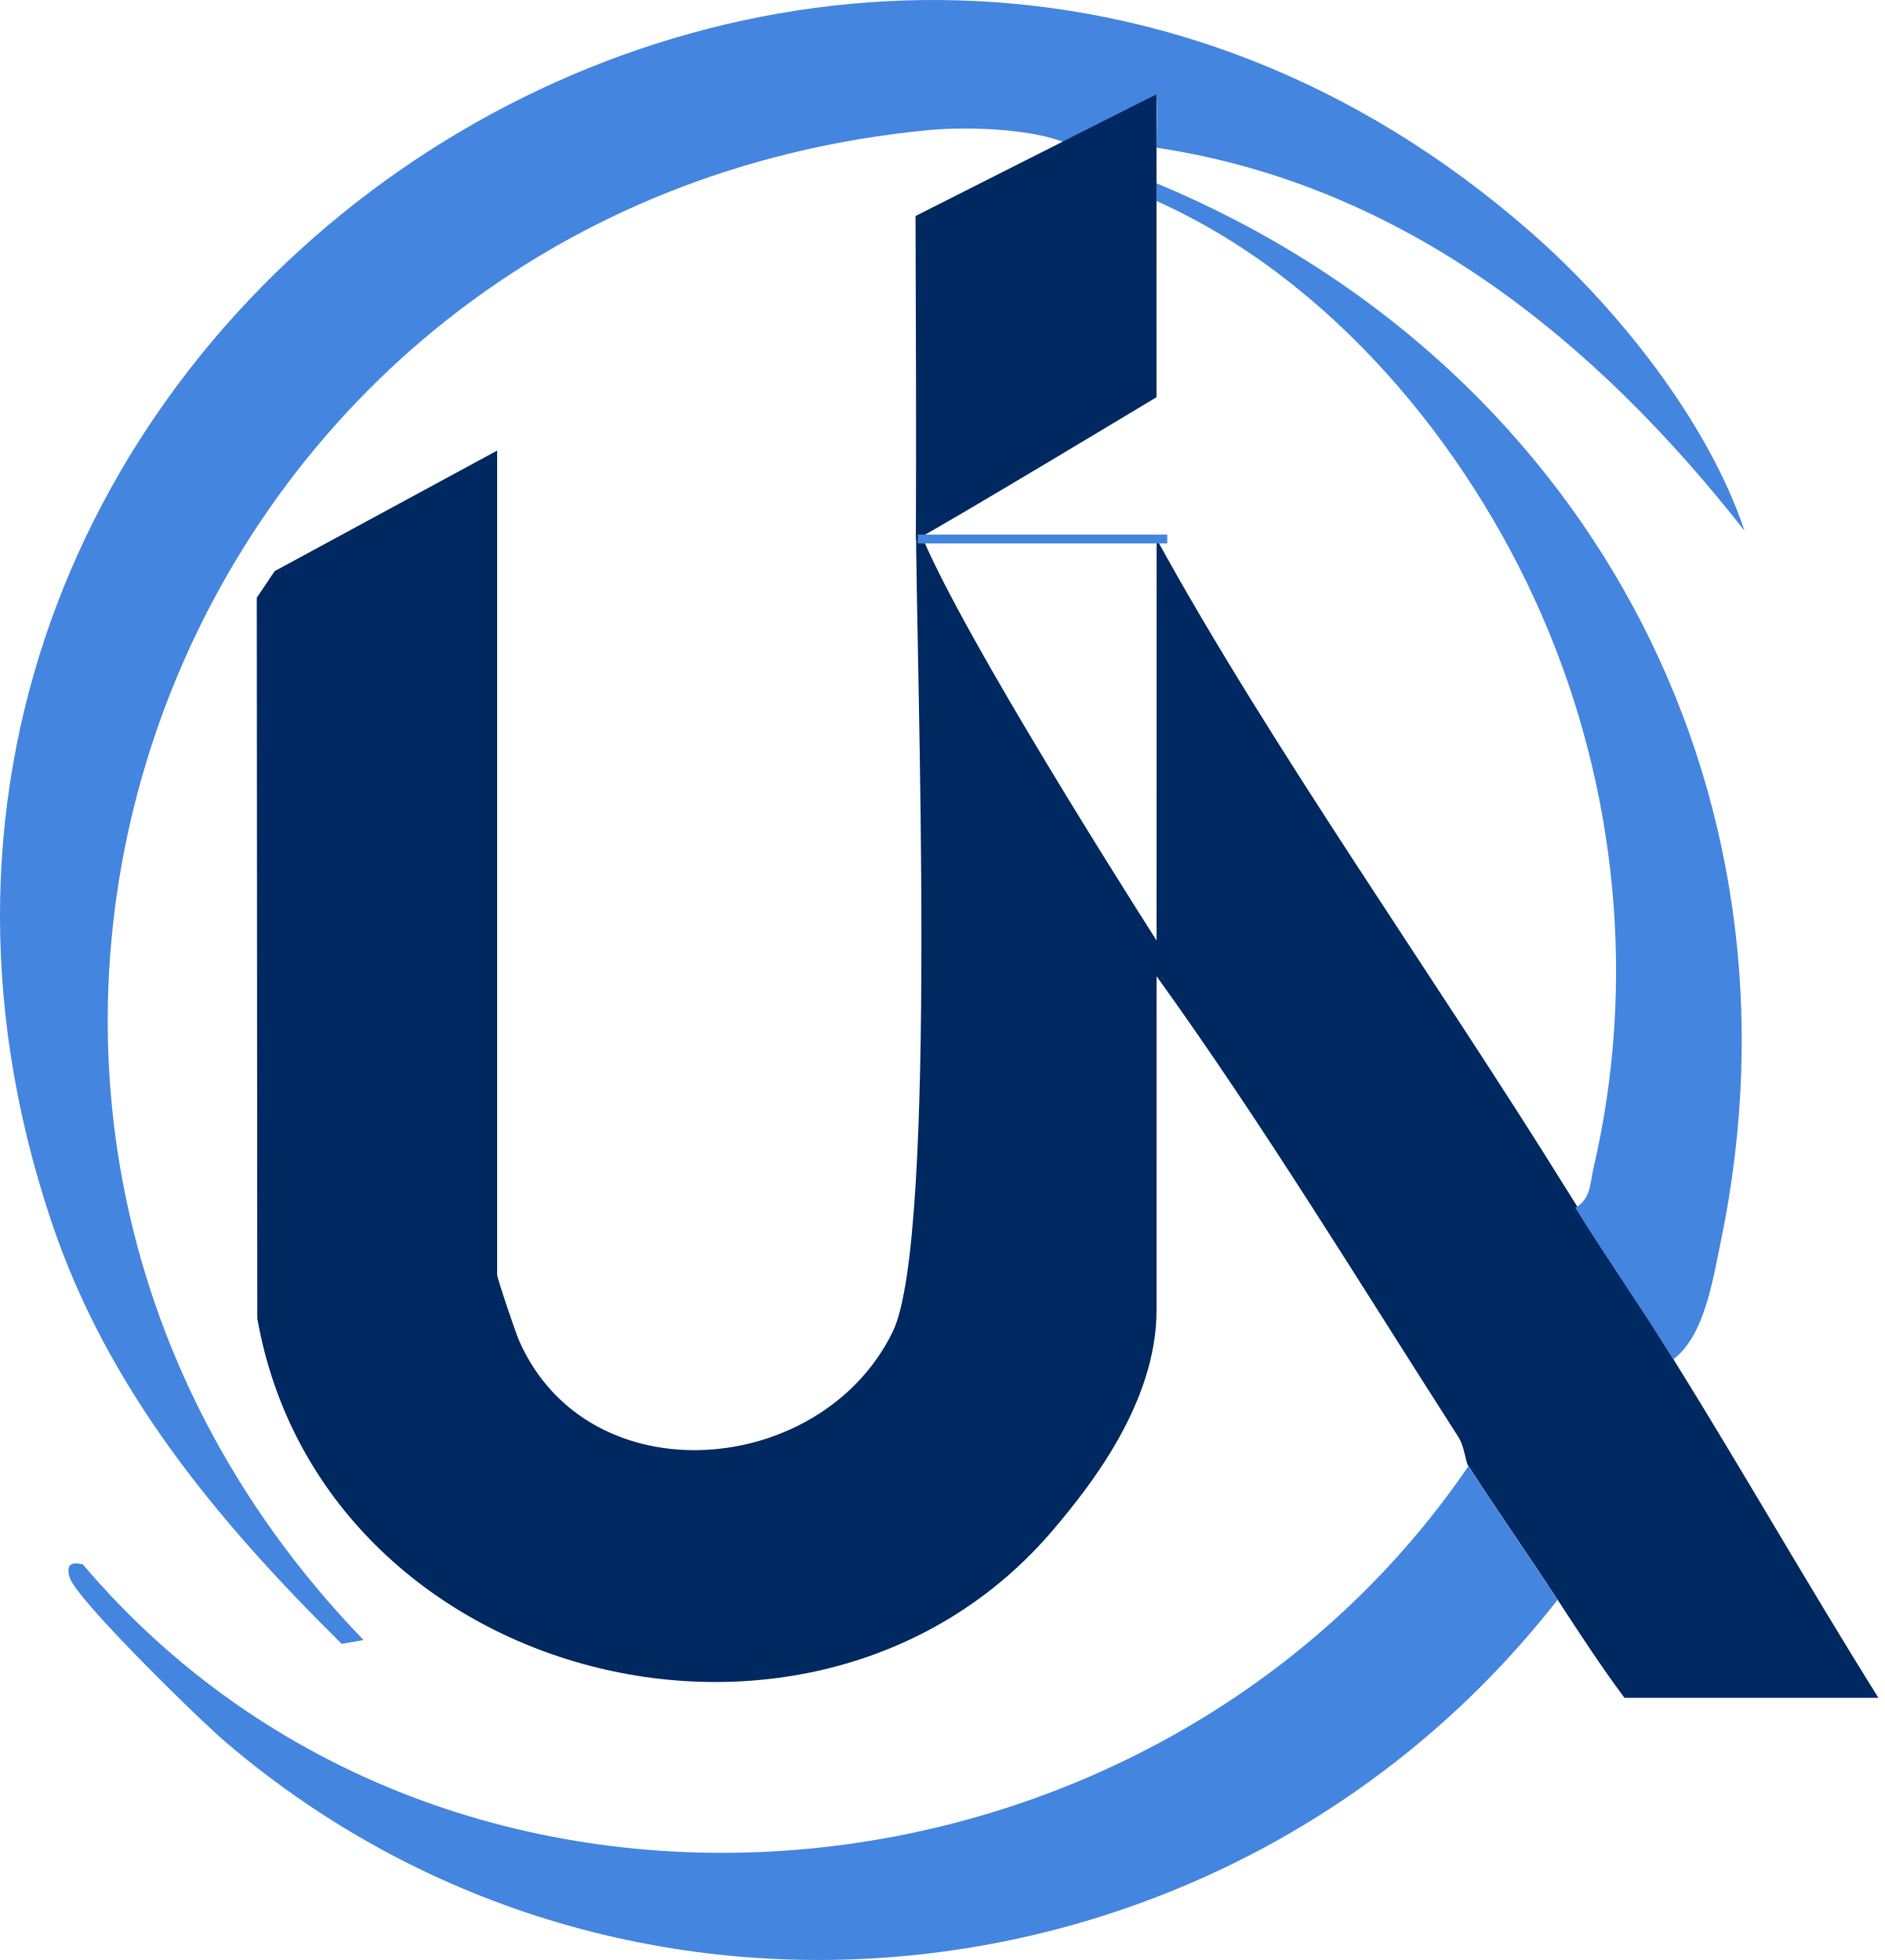
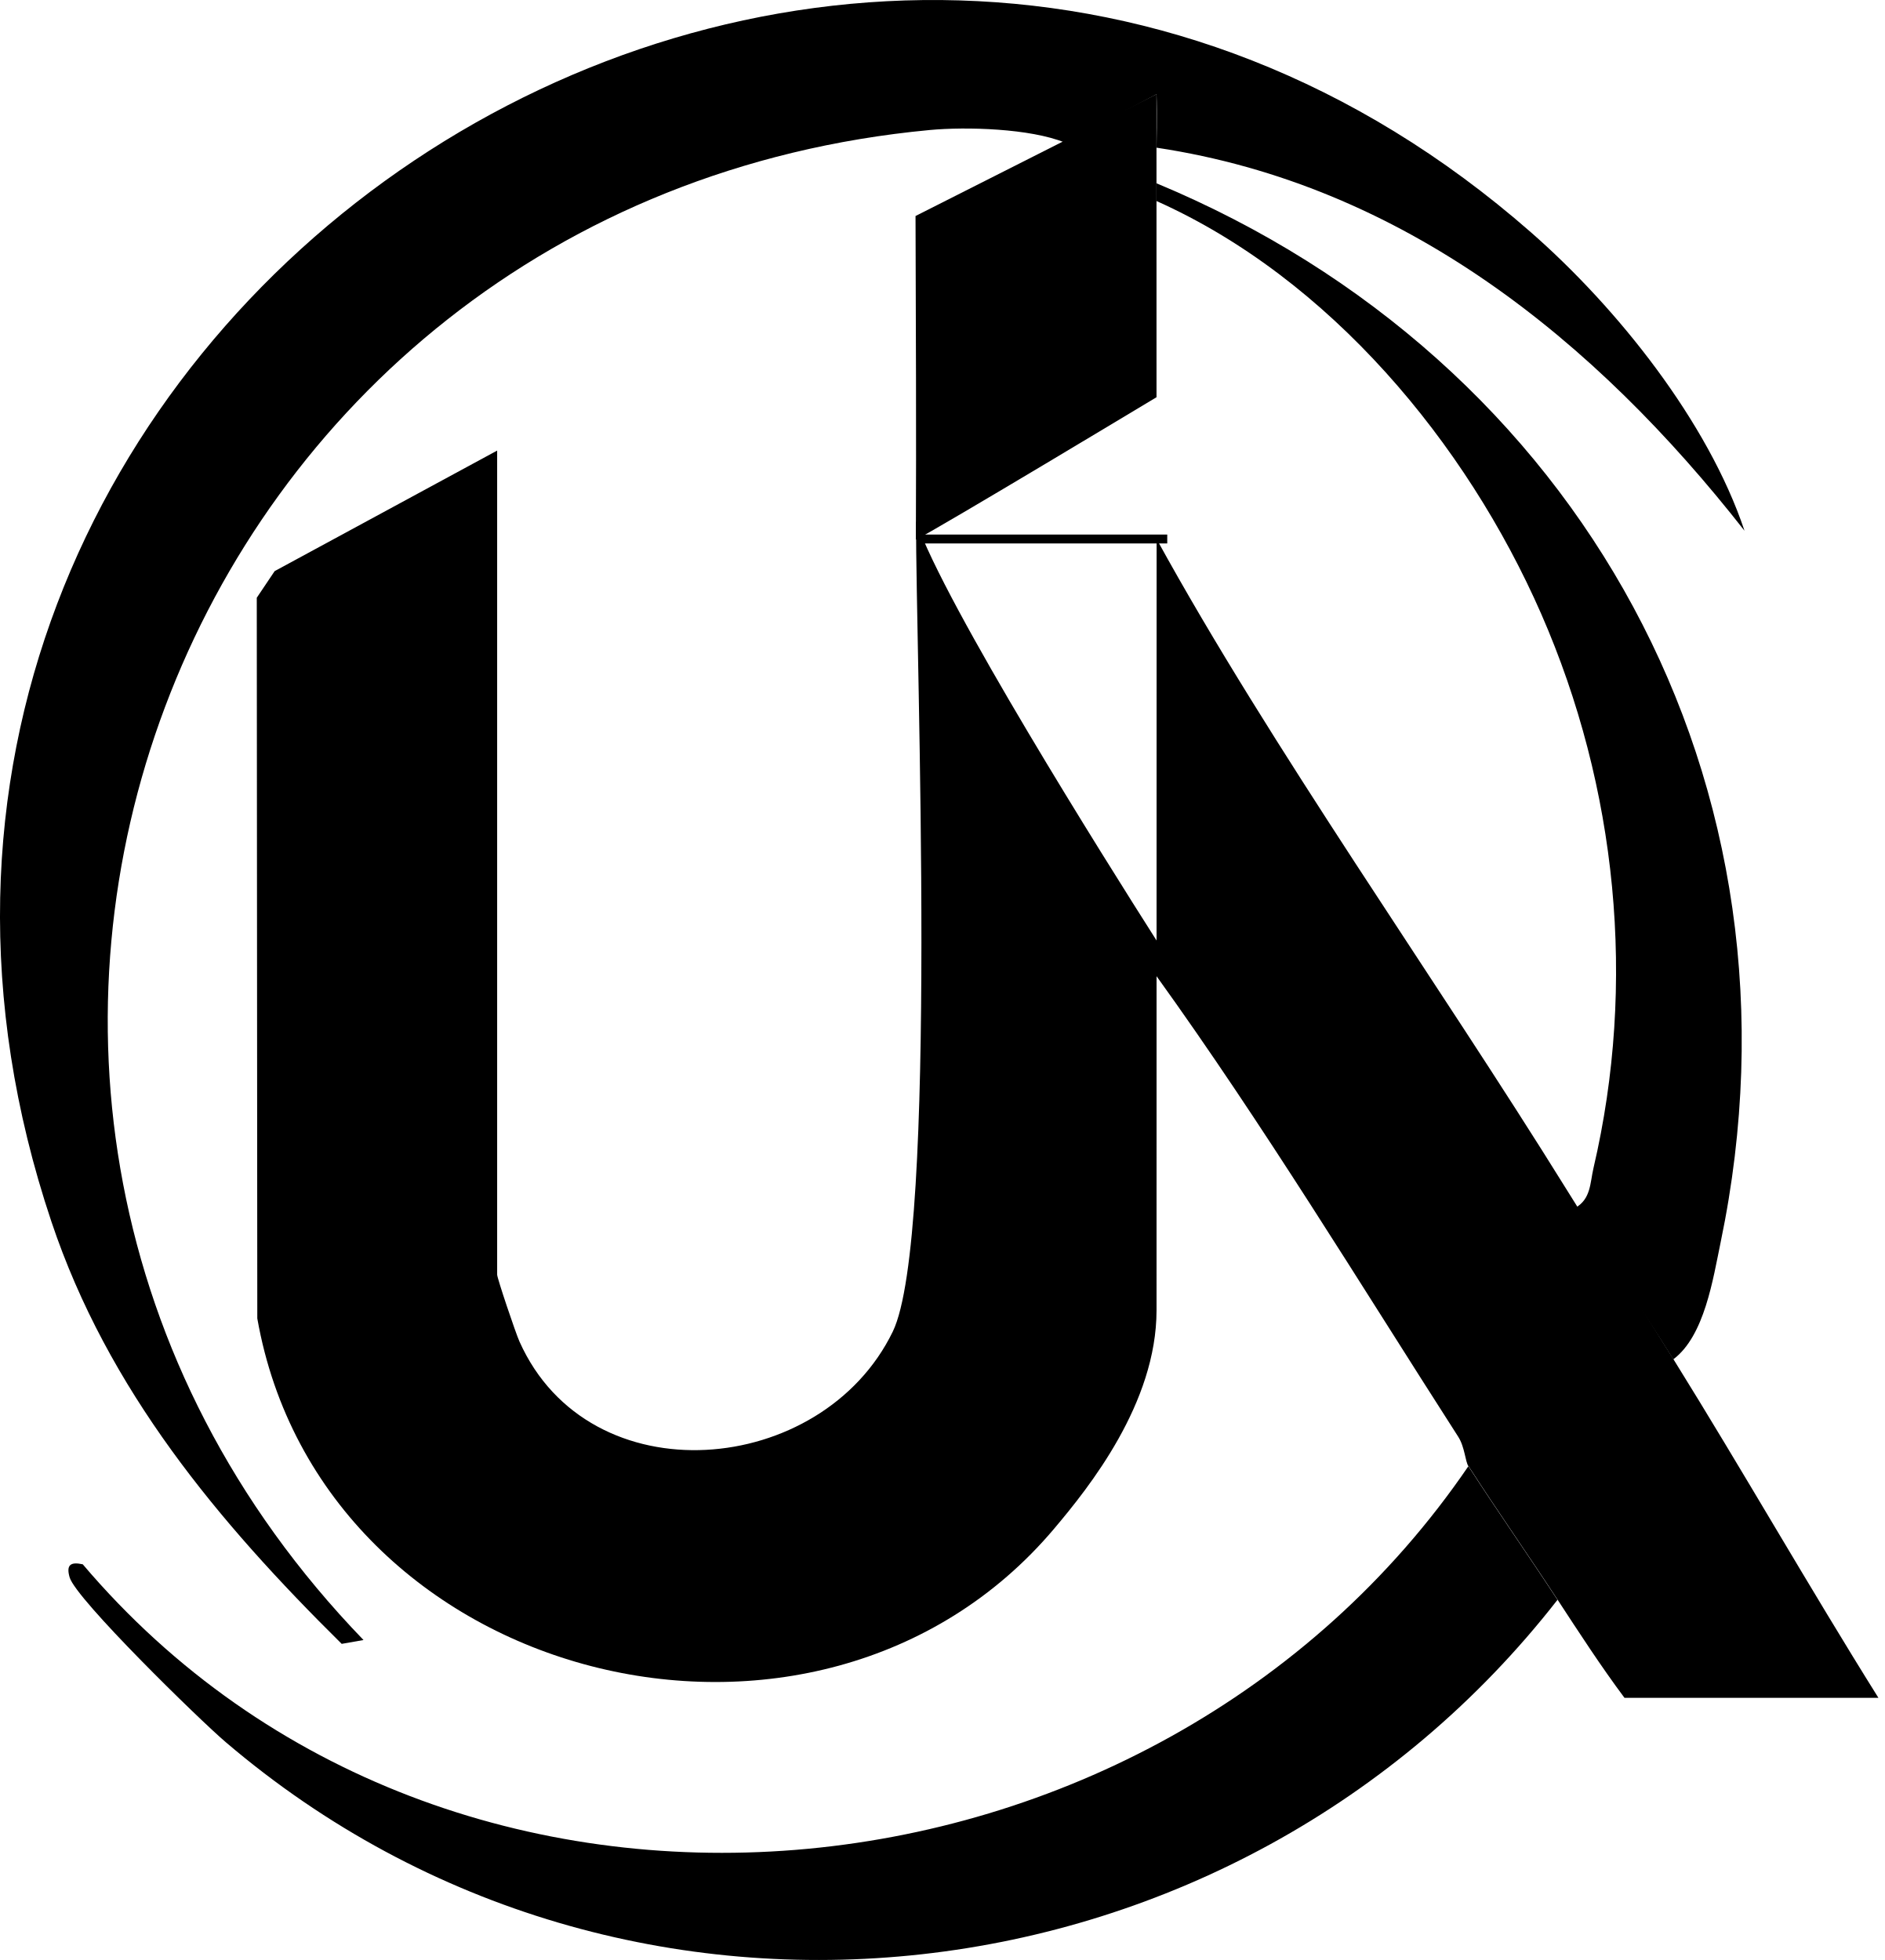
- <svg xmlns="http://www.w3.org/2000/svg" width="75" height="78" viewBox="0 0 75 78" fill="none">
-   <path d="M58.428 58.349C58.3 58.151 58.286 57.587 58.023 57.176C54.081 51.035 50.282 44.774 46.02 38.849L46.019 52.145C46.019 55.84 43.335 59.19 41.945 60.835C32.532 71.992 12.812 67.057 10.238 52.468L10.217 23.788L10.929 22.728L19.782 17.931V50.727C19.782 50.868 20.52 53.056 20.669 53.386C23.452 59.615 32.712 58.789 35.524 52.992C37.339 49.245 36.439 26.194 36.449 20.741C37.612 24.091 43.936 34.155 46.02 37.428L46.022 21.45C50.542 29.693 57.169 39.01 62.331 47.331C63.59 49.363 65.334 52.078 66.589 54.095C69.355 58.544 71.964 63.125 74.743 67.567H64.639C63.7 66.309 62.838 64.979 61.98 63.667C60.821 61.895 59.573 60.115 58.435 58.349H58.428Z" fill="#002861" />
-   <path d="M42.368 5.673C40.992 5.112 38.449 5.037 36.985 5.175C6.884 8.011 -6.521 43.529 14.464 65.266L13.596 65.419C8.675 60.554 4.289 55.311 2.045 48.614C-9.847 13.142 32.801 -15.385 60.913 9.242C64.363 12.262 67.961 16.779 69.415 21.122C63.476 13.535 55.84 7.355 46.019 5.877C46.019 5.877 46.044 4.455 46.019 3.75C46.019 3.75 43.602 5.027 42.368 5.673Z" fill="#4485DF" />
-   <path d="M61.973 63.667C49.178 80.076 24.98 82.983 8.98 69.329C7.951 68.454 3.027 63.646 2.771 62.774C2.626 62.274 2.807 62.147 3.293 62.253C17.886 79.455 45.944 76.658 58.428 58.349C59.566 60.115 60.814 61.895 61.973 63.667Z" fill="#4485DF" />
-   <path d="M46.019 7.295C62.888 14.312 72.258 31.206 68.468 49.422C68.16 50.904 67.823 53.166 66.582 54.095C65.327 52.078 63.941 50.099 62.682 48.068C63.306 47.713 63.267 47.075 63.405 46.486C65.125 39.133 64.348 31.337 61.324 24.427C58.342 17.616 52.897 11.078 46.019 8.001C46.019 7.763 46.022 7.529 46.019 7.292V7.295Z" fill="#4485DF" />
-   <path d="M36.429 8.596L46.017 3.75L46.018 15.808C46.018 15.808 37.421 20.984 36.443 21.477C36.461 17.187 36.443 12.886 36.429 8.596Z" fill="#002861" />
-   <path d="M36.518 21.273H46.445V21.627H36.518V21.273Z" fill="#4485DF" />
+ <svg xmlns="http://www.w3.org/2000/svg" width="75" height="78" viewBox="0 0 75 78" fill="currentColor">
+   <path d="M58.428 58.349C58.3 58.151 58.286 57.587 58.023 57.176C54.081 51.035 50.282 44.774 46.02 38.849L46.019 52.145C46.019 55.84 43.335 59.19 41.945 60.835C32.532 71.992 12.812 67.057 10.238 52.468L10.217 23.788L10.929 22.728L19.782 17.931V50.727C19.782 50.868 20.52 53.056 20.669 53.386C23.452 59.615 32.712 58.789 35.524 52.992C37.339 49.245 36.439 26.194 36.449 20.741C37.612 24.091 43.936 34.155 46.02 37.428L46.022 21.45C50.542 29.693 57.169 39.01 62.331 47.331C63.59 49.363 65.334 52.078 66.589 54.095C69.355 58.544 71.964 63.125 74.743 67.567H64.639C63.7 66.309 62.838 64.979 61.98 63.667C60.821 61.895 59.573 60.115 58.435 58.349H58.428Z" fill="currentColor" />
+   <path d="M42.368 5.673C40.992 5.112 38.449 5.037 36.985 5.175C6.884 8.011 -6.521 43.529 14.464 65.266L13.596 65.419C8.675 60.554 4.289 55.311 2.045 48.614C-9.847 13.142 32.801 -15.385 60.913 9.242C64.363 12.262 67.961 16.779 69.415 21.122C63.476 13.535 55.84 7.355 46.019 5.877C46.019 5.877 46.044 4.455 46.019 3.75C46.019 3.75 43.602 5.027 42.368 5.673Z" fill="currentColor" />
+   <path d="M61.973 63.667C49.178 80.076 24.98 82.983 8.98 69.329C7.951 68.454 3.027 63.646 2.771 62.774C2.626 62.274 2.807 62.147 3.293 62.253C17.886 79.455 45.944 76.658 58.428 58.349C59.566 60.115 60.814 61.895 61.973 63.667Z" fill="currentColor" />
+   <path d="M46.019 7.295C62.888 14.312 72.258 31.206 68.468 49.422C68.16 50.904 67.823 53.166 66.582 54.095C65.327 52.078 63.941 50.099 62.682 48.068C63.306 47.713 63.267 47.075 63.405 46.486C65.125 39.133 64.348 31.337 61.324 24.427C58.342 17.616 52.897 11.078 46.019 8.001C46.019 7.763 46.022 7.529 46.019 7.292V7.295Z" fill="currentColor" />
+   <path d="M36.429 8.596L46.017 3.75L46.018 15.808C46.018 15.808 37.421 20.984 36.443 21.477C36.461 17.187 36.443 12.886 36.429 8.596Z" fill="currentColor" />
+   <path d="M36.518 21.273H46.445V21.627H36.518V21.273Z" fill="currentColor" />
</svg>
